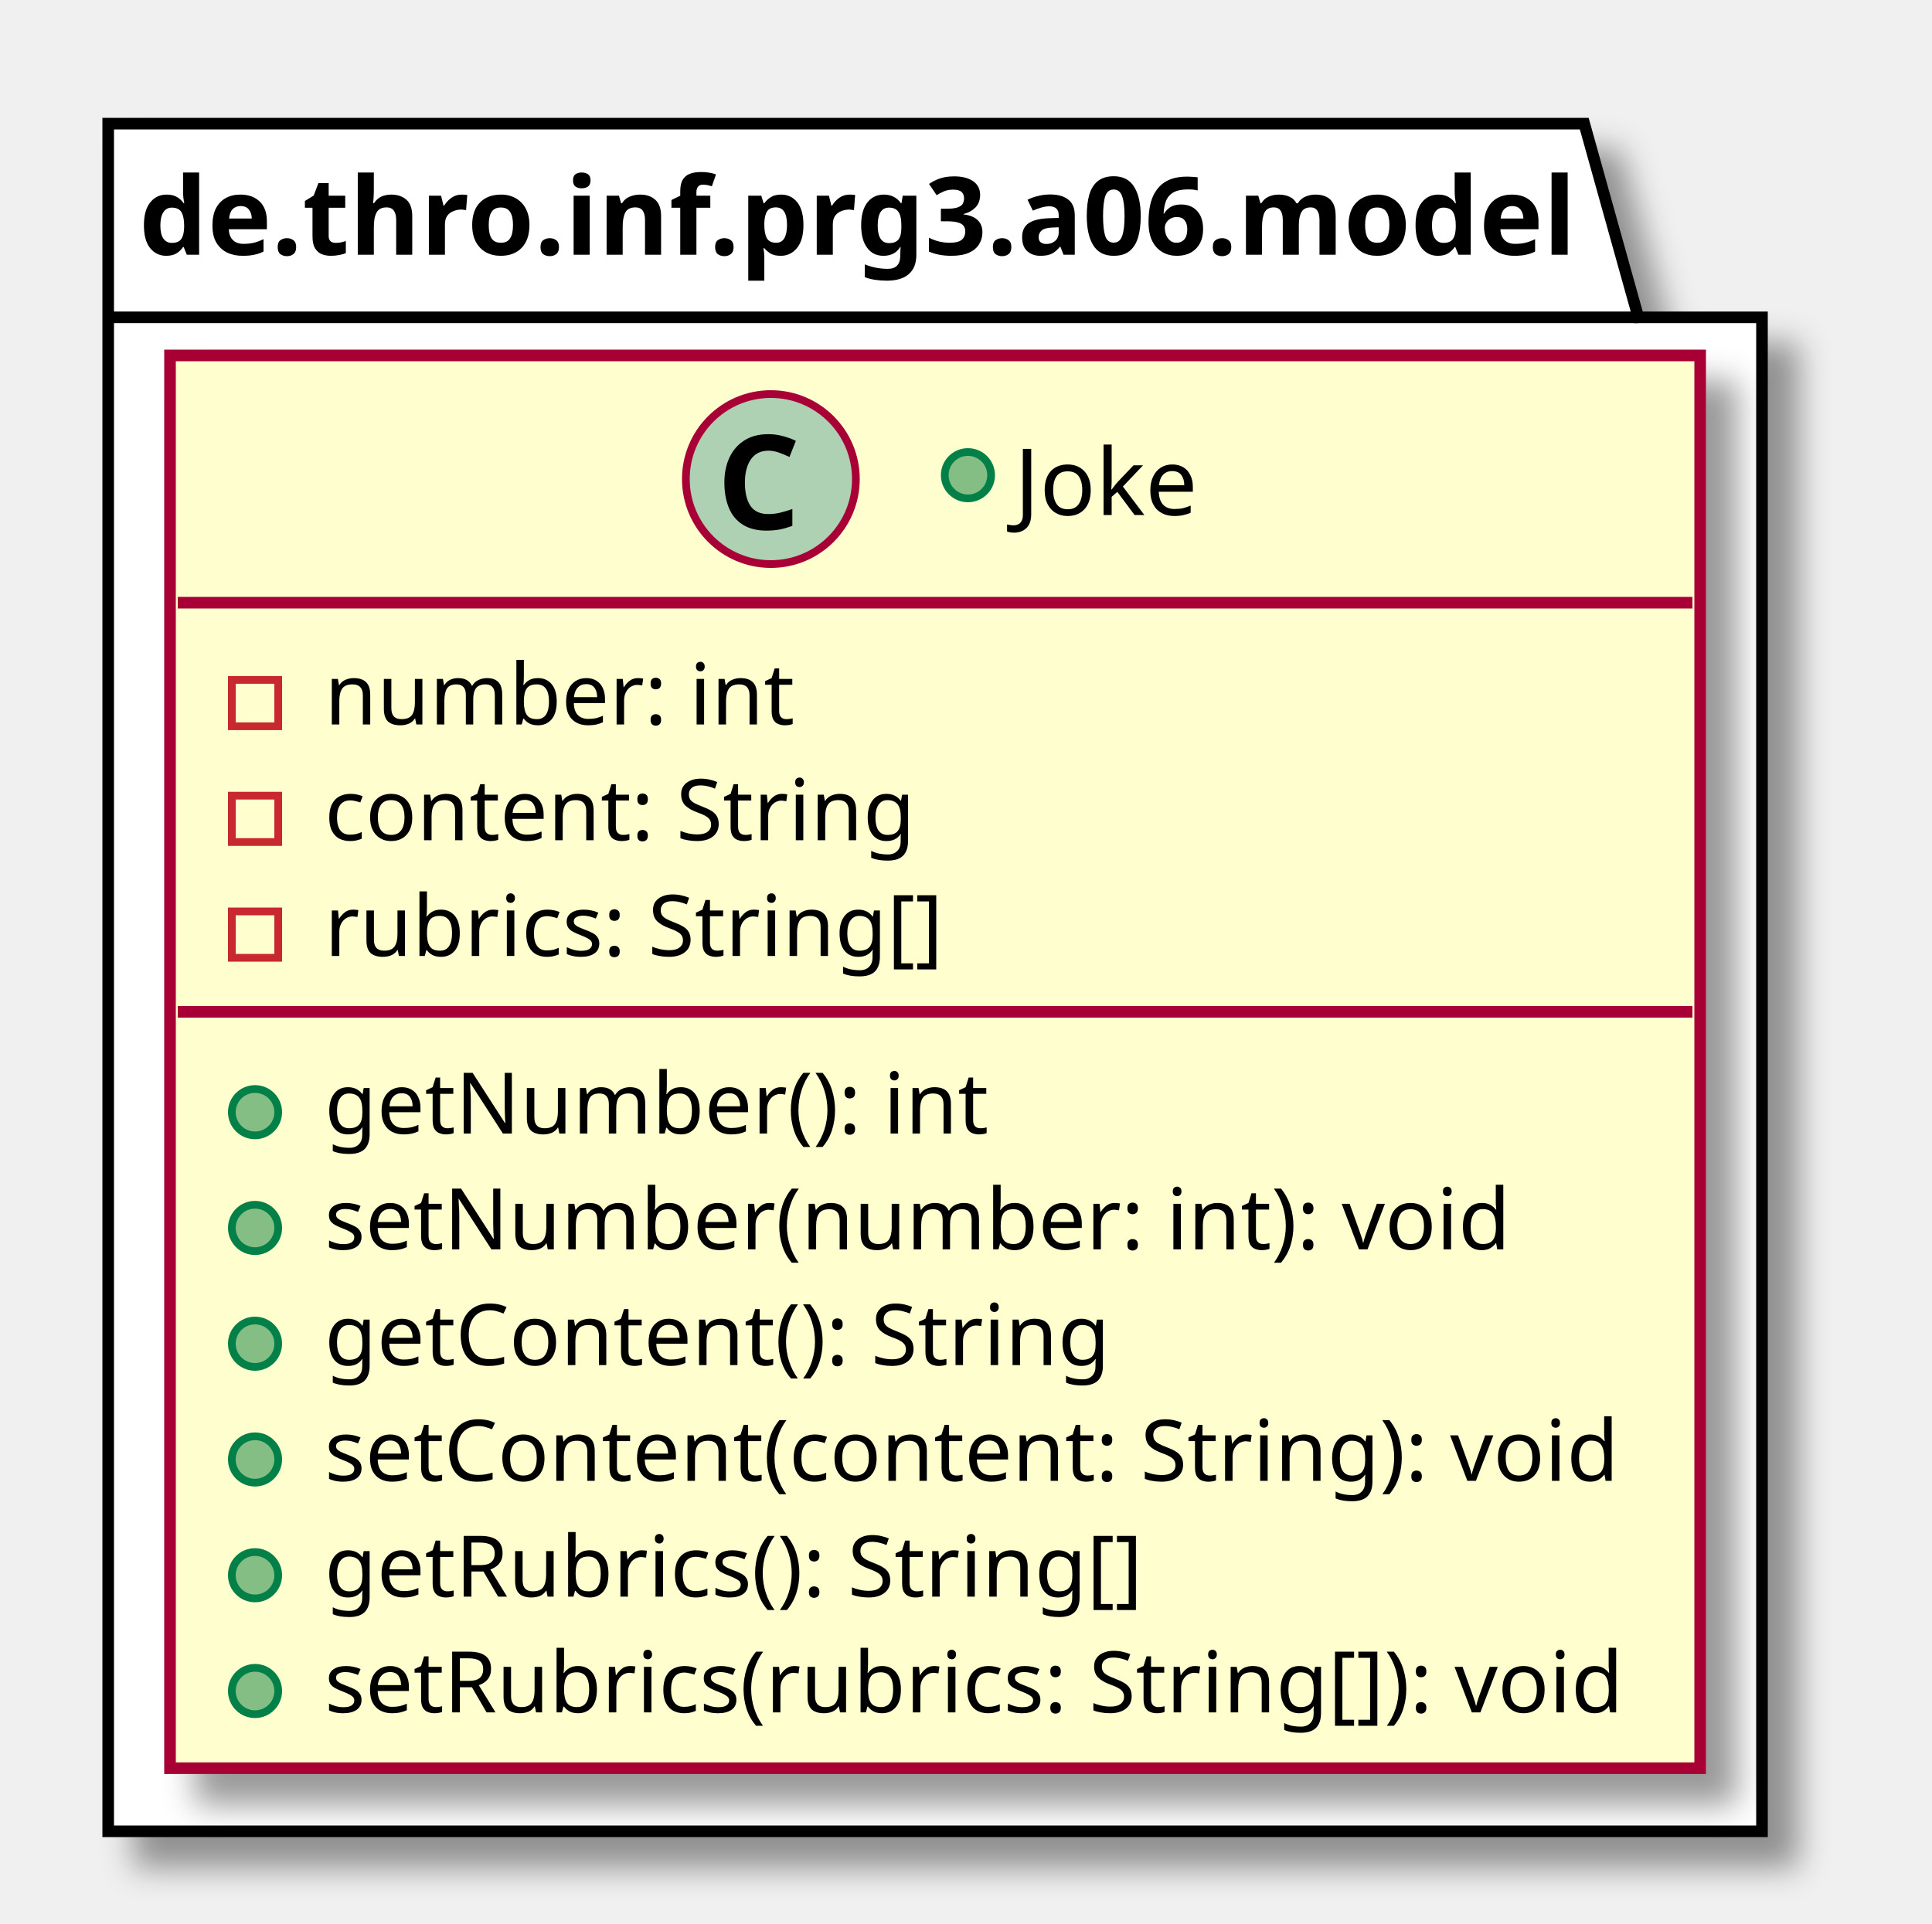
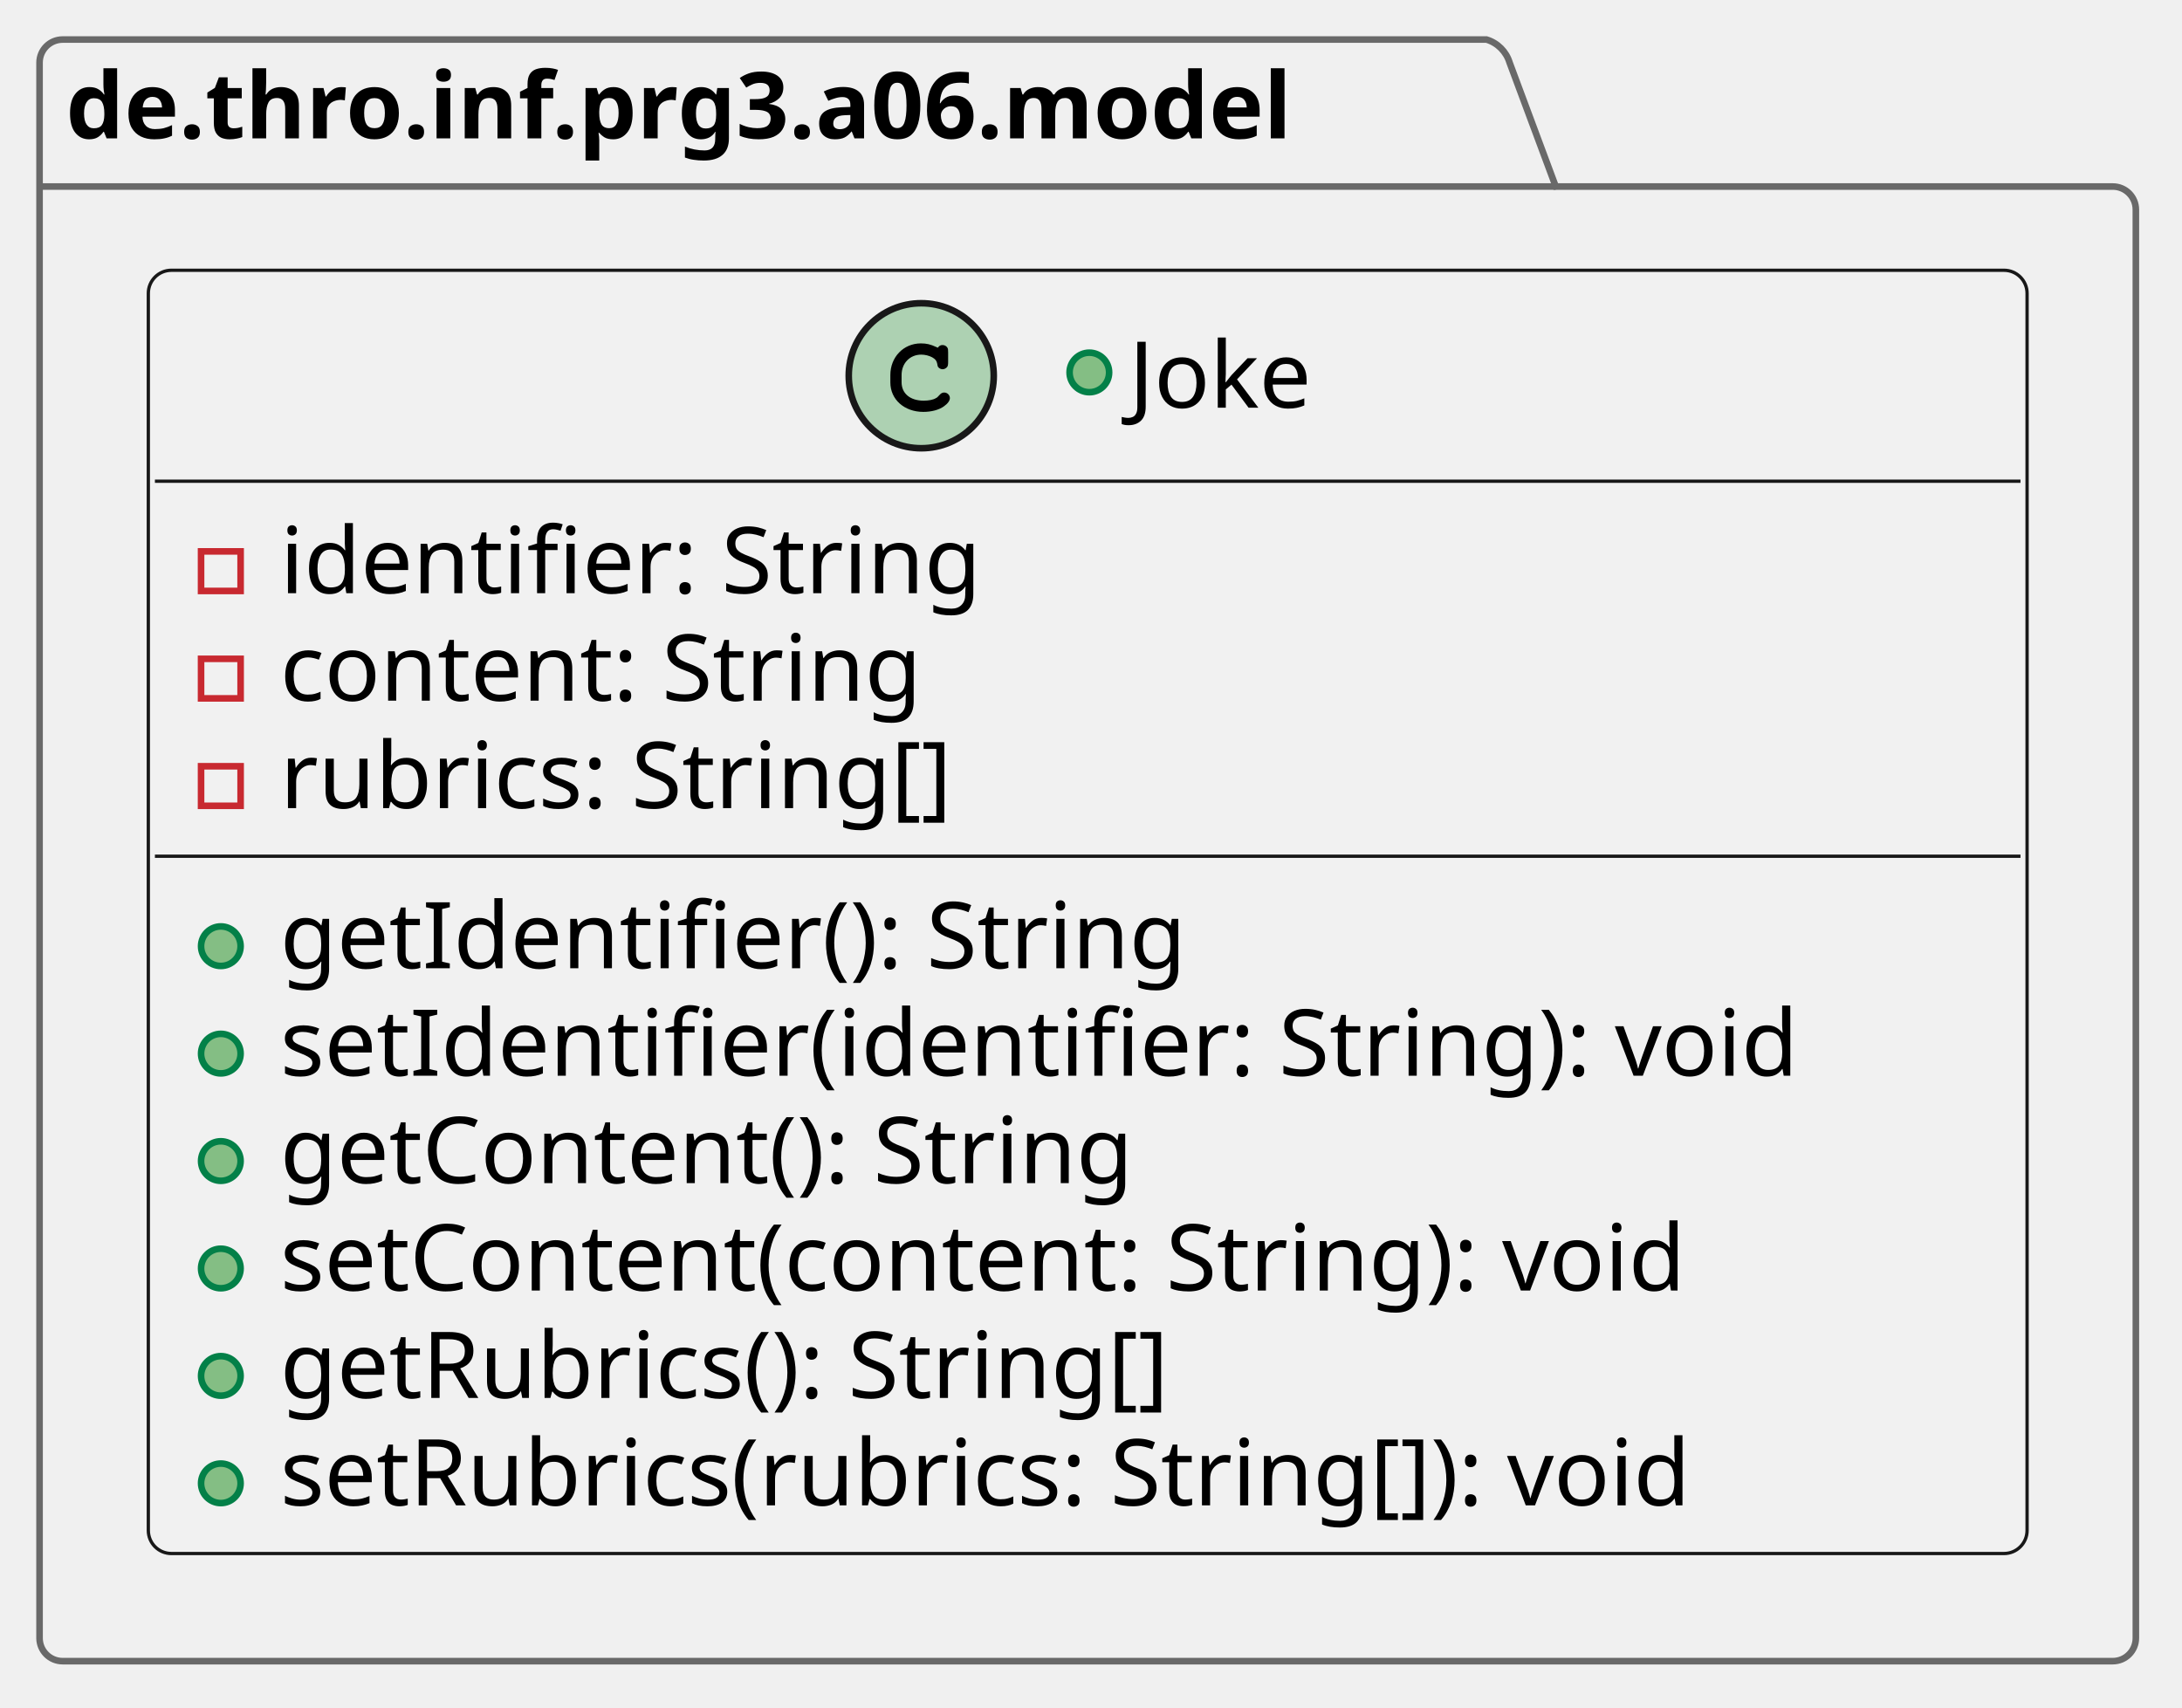
- <svg xmlns="http://www.w3.org/2000/svg" contentScriptType="application/ecmascript" contentStyleType="text/css" height="249px" preserveAspectRatio="none" style="width:250px;height:249px;" version="1.1" viewBox="0 0 250 249" width="250px" zoomAndPan="magnify">
-   <defs>
-     <filter height="300%" id="favmfjzwq34bc" width="300%" x="-1" y="-1">
-       <feGaussianBlur result="blurOut" stdDeviation="2.0" />
-       <feColorMatrix in="blurOut" result="blurOut2" type="matrix" values="0 0 0 0 0 0 0 0 0 0 0 0 0 0 0 0 0 0 .4 0" />
-       <feOffset dx="4.0" dy="4.0" in="blurOut2" result="blurOut3" />
-       <feBlend in="SourceGraphic" in2="blurOut3" mode="normal" />
-     </filter>
-   </defs>
+ <svg xmlns="http://www.w3.org/2000/svg" contentStyleType="text/css" height="259px" preserveAspectRatio="none" style="width:331px;height:259px;background:#FFFFFF;" version="1.1" viewBox="0 0 331 259" width="331px" zoomAndPan="magnify">
+   <defs />
  <g>
-     <polygon fill="#FFFFFF" filter="url(#favmfjzwq34bc)" points="14,16,205,16,212,41.068,228,41.068,228,237,14,237,14,16" style="stroke: #000000; stroke-width: 1.5;" />
-     <line style="stroke: #000000; stroke-width: 1.5;" x1="14" x2="212" y1="41.068" y2="41.068" />
-     <text fill="#000000" font-family="sans-serif" font-size="14" font-weight="bold" lengthAdjust="spacingAndGlyphs" textLength="185" x="18" y="32.966">de.thro.inf.prg3.a06.model</text>
-     <rect fill="#FEFECE" filter="url(#favmfjzwq34bc)" height="182.837" id="Joke" style="stroke: #A80036; stroke-width: 1.5;" width="198" x="22" y="46" />
-     <ellipse cx="99.75" cy="62" fill="#ADD1B2" rx="11" ry="11" style="stroke: #A80036; stroke-width: 1.0;" />
-     <path d="M99.438,58.328 Q97.953,58.328 97.172,59.438 Q96.391,60.547 96.391,62.469 Q96.391,64.406 97.109,65.469 Q97.828,66.531 99.438,66.531 Q100.172,66.531 100.914,66.359 Q101.656,66.188 102.531,65.875 L102.531,68.047 Q101.719,68.359 100.938,68.516 Q100.156,68.672 99.188,68.672 Q97.328,68.672 96.109,67.898 Q94.891,67.125 94.312,65.719 Q93.734,64.312 93.734,62.453 Q93.734,60.609 94.398,59.203 Q95.062,57.797 96.328,56.992 Q97.594,56.188 99.438,56.188 Q100.328,56.188 101.242,56.422 Q102.156,56.656 102.984,57.047 L102.156,59.141 Q101.469,58.812 100.781,58.57 Q100.094,58.328 99.438,58.328 Z " />
-     <ellipse cx="125.25" cy="61.5" fill="#84BE84" rx="3" ry="3" style="stroke: #038048; stroke-width: 1.0;" />
-     <text fill="#000000" font-family="sans-serif" font-size="12" lengthAdjust="spacingAndGlyphs" textLength="23" x="131.25" y="66.656">Joke</text>
-     <line style="stroke: #A80036; stroke-width: 1.5;" x1="23" x2="219" y1="78" y2="78" />
-     <rect fill="none" height="6" style="stroke: #C82930; stroke-width: 1.0;" width="6" x="30" y="87.991" />
-     <text fill="#000000" font-family="sans-serif" font-size="11" lengthAdjust="spacingAndGlyphs" textLength="62" x="42" y="93.759">number: int</text>
-     <rect fill="none" height="6" style="stroke: #C82930; stroke-width: 1.0;" width="6" x="30" y="102.973" />
-     <text fill="#000000" font-family="sans-serif" font-size="11" lengthAdjust="spacingAndGlyphs" textLength="78" x="42" y="108.741">content: String</text>
-     <rect fill="none" height="6" style="stroke: #C82930; stroke-width: 1.0;" width="6" x="30" y="117.955" />
-     <text fill="#000000" font-family="sans-serif" font-size="11" lengthAdjust="spacingAndGlyphs" textLength="83" x="42" y="123.723">rubrics: String[]</text>
-     <line style="stroke: #A80036; stroke-width: 1.5;" x1="23" x2="219" y1="130.946" y2="130.946" />
-     <ellipse cx="33" cy="143.937" fill="#84BE84" rx="3" ry="3" style="stroke: #038048; stroke-width: 1.0;" />
-     <text fill="#000000" font-family="sans-serif" font-size="11" lengthAdjust="spacingAndGlyphs" textLength="86" x="42" y="146.705">getNumber(): int</text>
-     <ellipse cx="33" cy="158.918" fill="#84BE84" rx="3" ry="3" style="stroke: #038048; stroke-width: 1.0;" />
-     <text fill="#000000" font-family="sans-serif" font-size="11" lengthAdjust="spacingAndGlyphs" textLength="155" x="42" y="161.686">setNumber(number: int): void</text>
-     <ellipse cx="33" cy="173.9" fill="#84BE84" rx="3" ry="3" style="stroke: #038048; stroke-width: 1.0;" />
-     <text fill="#000000" font-family="sans-serif" font-size="11" lengthAdjust="spacingAndGlyphs" textLength="103" x="42" y="176.668">getContent(): String</text>
-     <ellipse cx="33" cy="188.882" fill="#84BE84" rx="3" ry="3" style="stroke: #038048; stroke-width: 1.0;" />
-     <text fill="#000000" font-family="sans-serif" font-size="11" lengthAdjust="spacingAndGlyphs" textLength="170" x="42" y="191.65">setContent(content: String): void</text>
-     <ellipse cx="33" cy="203.864" fill="#84BE84" rx="3" ry="3" style="stroke: #038048; stroke-width: 1.0;" />
-     <text fill="#000000" font-family="sans-serif" font-size="11" lengthAdjust="spacingAndGlyphs" textLength="108" x="42" y="206.632">getRubrics(): String[]</text>
-     <ellipse cx="33" cy="218.846" fill="#84BE84" rx="3" ry="3" style="stroke: #038048; stroke-width: 1.0;" />
-     <text fill="#000000" font-family="sans-serif" font-size="11" lengthAdjust="spacingAndGlyphs" textLength="172" x="42" y="221.614">setRubrics(rubrics: String[]): void</text>
+     <g id="cluster_P1">
+       <path d="M9.5,6 L225.5,6 A5.25,5.25 0 0 1 229,9.5 L236,28.297 L320.5,28.297 A3.5,3.5 0 0 1 324,31.797 L324,248.5 A3.5,3.5 0 0 1 320.5,252 L9.5,252 A3.5,3.5 0 0 1 6,248.5 L6,9.5 A3.5,3.5 0 0 1 9.5,6 " fill="none" style="stroke:#696969;stroke-width:1.0;" />
+       <line style="stroke:#696969;stroke-width:1.0;" x1="6" x2="236" y1="28.297" y2="28.297" />
+       <text fill="#000000" font-family="sans-serif" font-size="14" font-weight="bold" lengthAdjust="spacing" textLength="217" x="10" y="20.995">de.thro.inf.prg3.a06.model</text>
+     </g>
+     <g id="elem_Joke">
+       <rect codeLine="3" fill="#F1F1F1" height="194.672" id="Joke" rx="3.5" ry="3.5" style="stroke:#181818;stroke-width:0.5;" width="285" x="22.5" y="41" />
+       <ellipse cx="139.75" cy="57" fill="#ADD1B2" rx="11" ry="11" style="stroke:#181818;stroke-width:1.0;" />
+       <path d="M142.094,52.672 C141.156,52.234 140.562,52.094 139.688,52.094 C137.062,52.094 135.062,54.172 135.062,56.891 L135.062,58.016 C135.062,60.594 137.172,62.484 140.062,62.484 C141.281,62.484 142.438,62.188 143.188,61.641 C143.766,61.234 144.094,60.781 144.094,60.391 C144.094,59.938 143.703,59.547 143.234,59.547 C143.016,59.547 142.812,59.625 142.625,59.812 C142.172,60.297 142.172,60.297 141.984,60.391 C141.562,60.656 140.875,60.781 140.109,60.781 C138.062,60.781 136.766,59.688 136.766,57.984 L136.766,56.891 C136.766,55.109 138.016,53.797 139.75,53.797 C140.328,53.797 140.938,53.953 141.406,54.203 C141.891,54.484 142.062,54.703 142.156,55.109 C142.219,55.516 142.25,55.641 142.391,55.766 C142.531,55.906 142.766,56.016 142.984,56.016 C143.25,56.016 143.516,55.875 143.688,55.656 C143.797,55.5 143.828,55.312 143.828,54.891 L143.828,53.469 C143.828,53.031 143.812,52.906 143.719,52.75 C143.562,52.484 143.281,52.344 142.984,52.344 C142.688,52.344 142.484,52.438 142.266,52.75 L142.094,52.672 Z " fill="#000000" />
+       <ellipse cx="165.25" cy="56.5" fill="#84BE84" rx="3" ry="3" style="stroke:#038048;stroke-width:1.0;" />
+       <text fill="#000000" font-family="sans-serif" font-size="14" lengthAdjust="spacing" textLength="31" x="171.25" y="61.847">Joke</text>
+       <line style="stroke:#181818;stroke-width:0.5;" x1="23.5" x2="306.5" y1="73" y2="73" />
+       <rect fill="none" height="6" style="stroke:#C82930;stroke-width:1.0;" width="6" x="30.5" y="83.648" />
+       <text fill="#000000" font-family="sans-serif" font-size="14" lengthAdjust="spacing" textLength="120" x="42.5" y="89.995">identifier: String</text>
+       <rect fill="none" height="6" style="stroke:#C82930;stroke-width:1.0;" width="6" x="30.5" y="99.945" />
+       <text fill="#000000" font-family="sans-serif" font-size="14" lengthAdjust="spacing" textLength="111" x="42.5" y="106.292">content: String</text>
+       <rect fill="none" height="6" style="stroke:#C82930;stroke-width:1.0;" width="6" x="30.5" y="116.242" />
+       <text fill="#000000" font-family="sans-serif" font-size="14" lengthAdjust="spacing" textLength="112" x="42.5" y="122.589">rubrics: String[]</text>
+       <line style="stroke:#181818;stroke-width:0.5;" x1="23.5" x2="306.5" y1="129.891" y2="129.891" />
+       <ellipse cx="33.5" cy="143.539" fill="#84BE84" rx="3" ry="3" style="stroke:#038048;stroke-width:1.0;" />
+       <text fill="#000000" font-family="sans-serif" font-size="14" lengthAdjust="spacing" textLength="155" x="42.5" y="146.886">getIdentifier(): String</text>
+       <ellipse cx="33.5" cy="159.836" fill="#84BE84" rx="3" ry="3" style="stroke:#038048;stroke-width:1.0;" />
+       <text fill="#000000" font-family="sans-serif" font-size="14" lengthAdjust="spacing" textLength="259" x="42.5" y="163.183">setIdentifier(identifier: String): void</text>
+       <ellipse cx="33.5" cy="176.133" fill="#84BE84" rx="3" ry="3" style="stroke:#038048;stroke-width:1.0;" />
+       <text fill="#000000" font-family="sans-serif" font-size="14" lengthAdjust="spacing" textLength="148" x="42.5" y="179.48">getContent(): String</text>
+       <ellipse cx="33.5" cy="192.43" fill="#84BE84" rx="3" ry="3" style="stroke:#038048;stroke-width:1.0;" />
+       <text fill="#000000" font-family="sans-serif" font-size="14" lengthAdjust="spacing" textLength="243" x="42.5" y="195.776">setContent(content: String): void</text>
+       <ellipse cx="33.5" cy="208.727" fill="#84BE84" rx="3" ry="3" style="stroke:#038048;stroke-width:1.0;" />
+       <text fill="#000000" font-family="sans-serif" font-size="14" lengthAdjust="spacing" textLength="151" x="42.5" y="212.073">getRubrics(): String[]</text>
+       <ellipse cx="33.5" cy="225.023" fill="#84BE84" rx="3" ry="3" style="stroke:#038048;stroke-width:1.0;" />
+       <text fill="#000000" font-family="sans-serif" font-size="14" lengthAdjust="spacing" textLength="237" x="42.5" y="228.37">setRubrics(rubrics: String[]): void</text>
+     </g>
  </g>
</svg>
